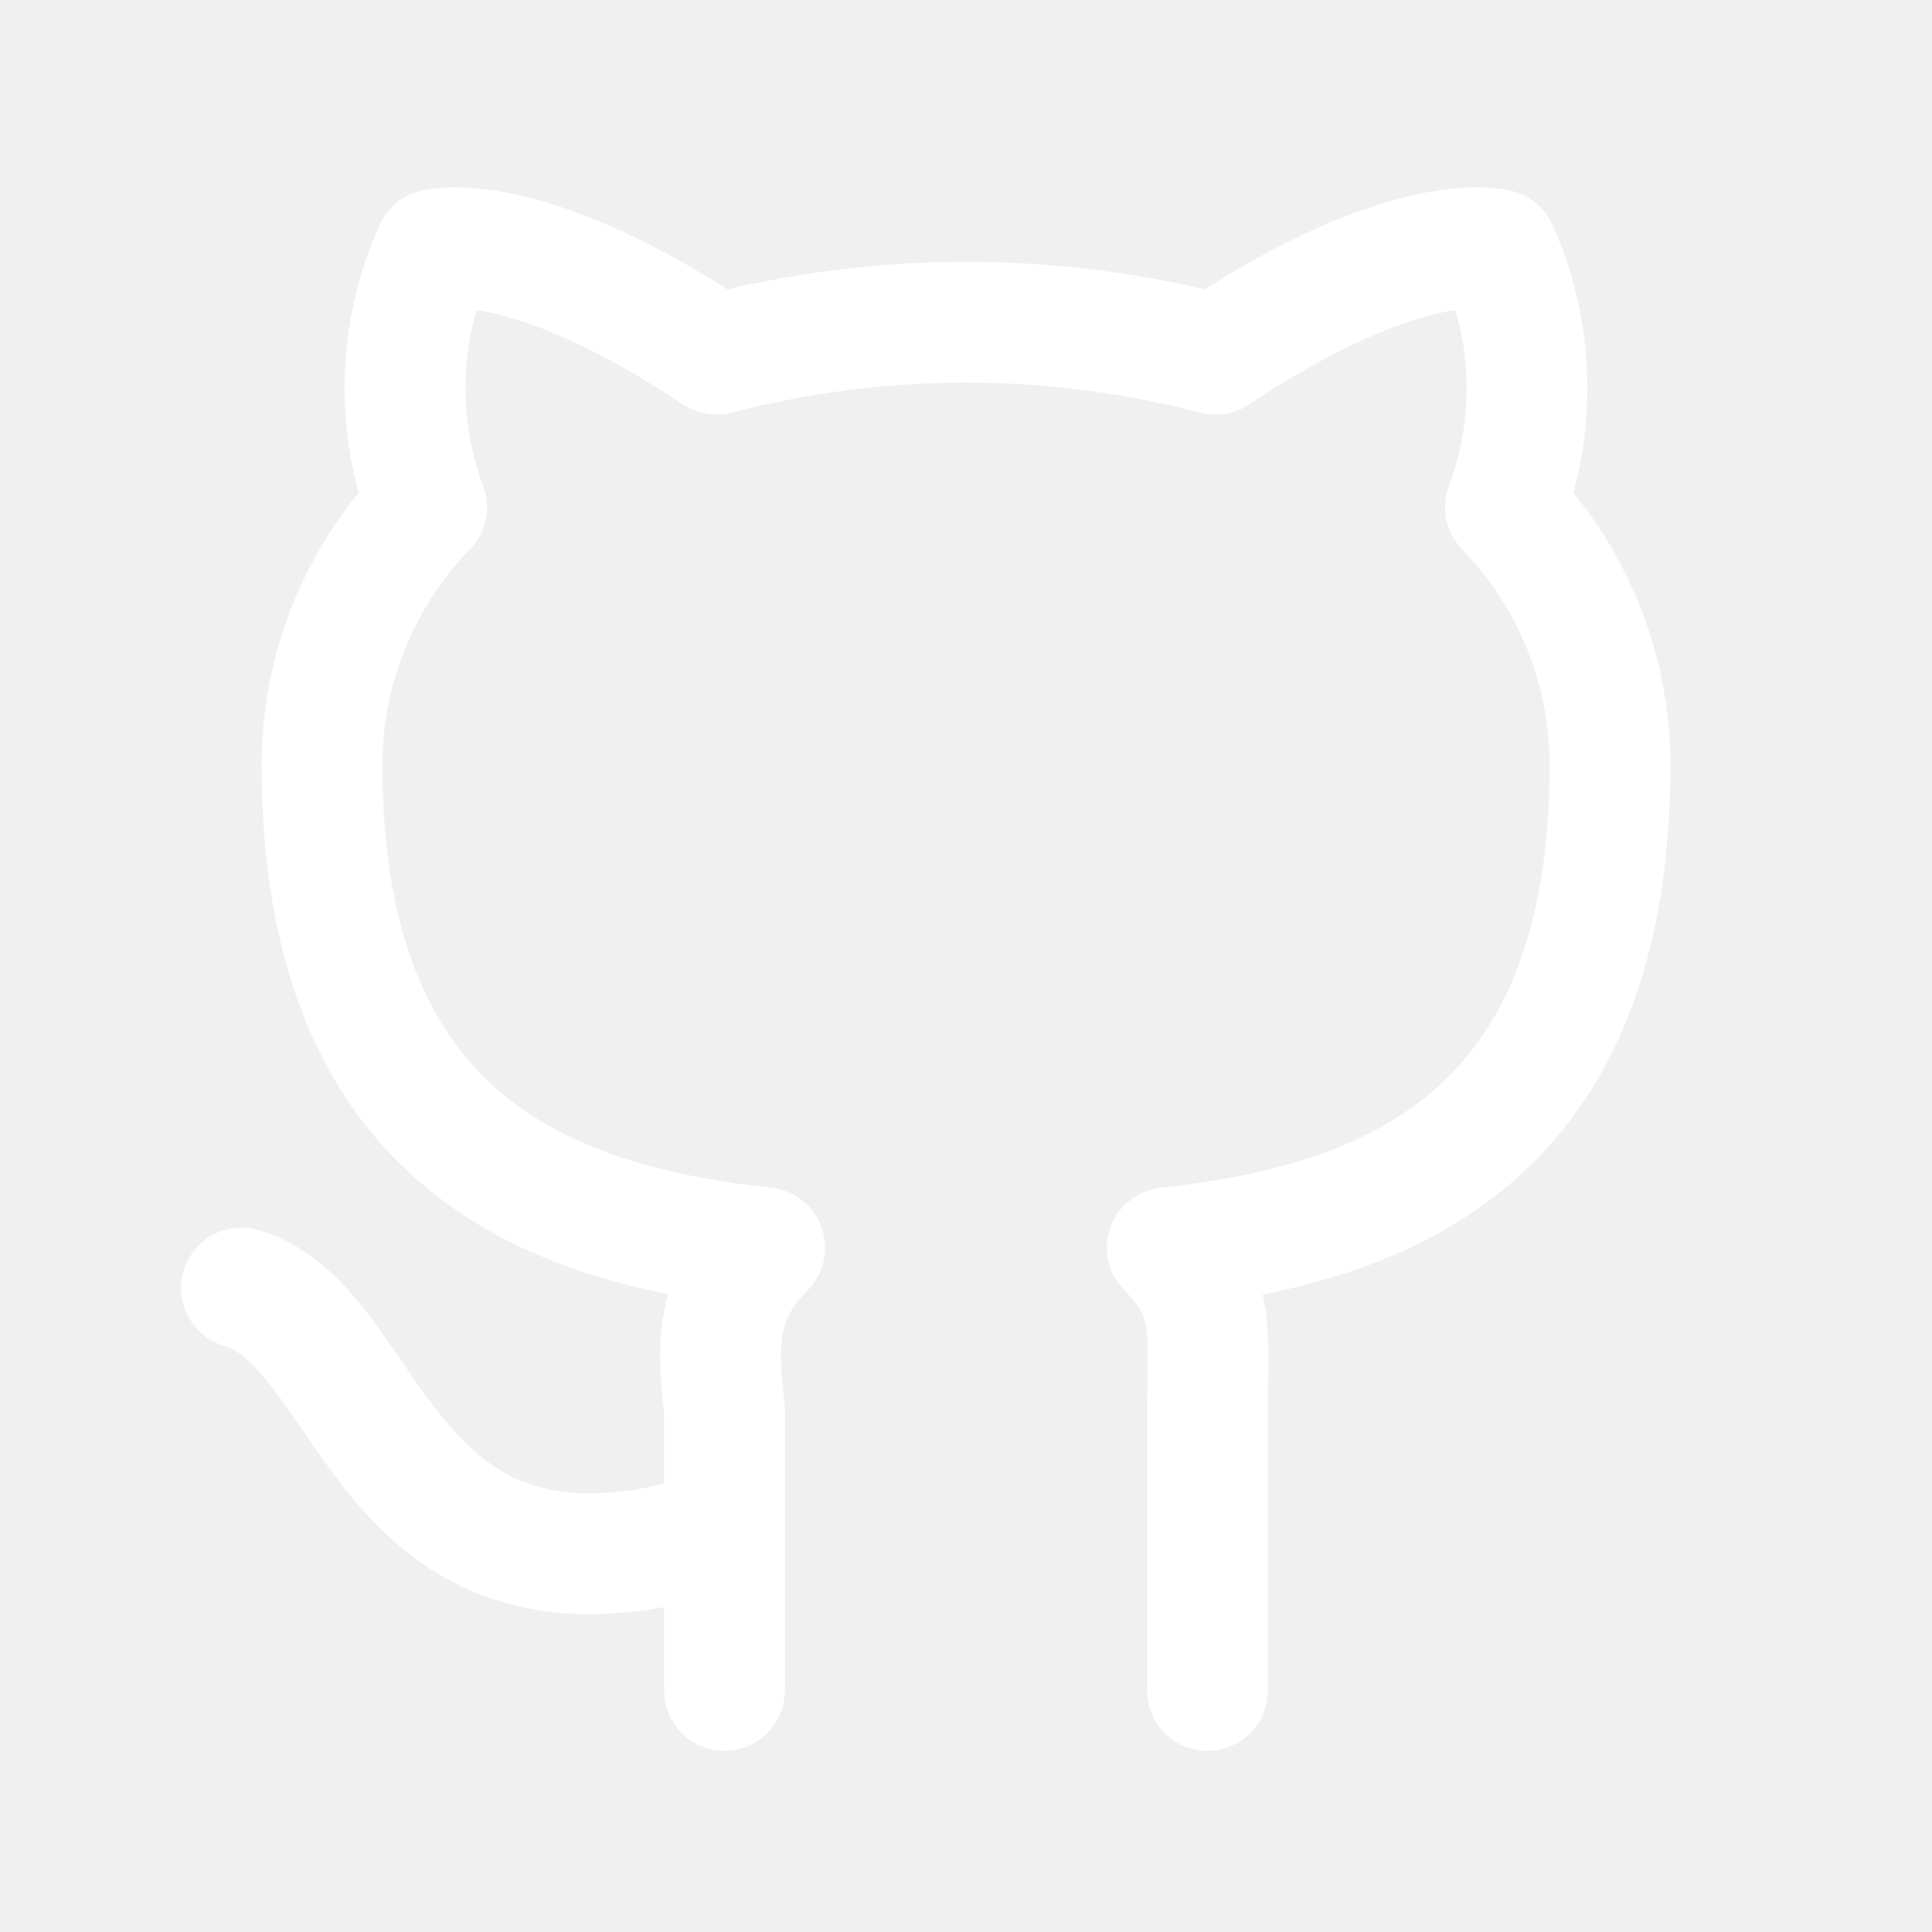
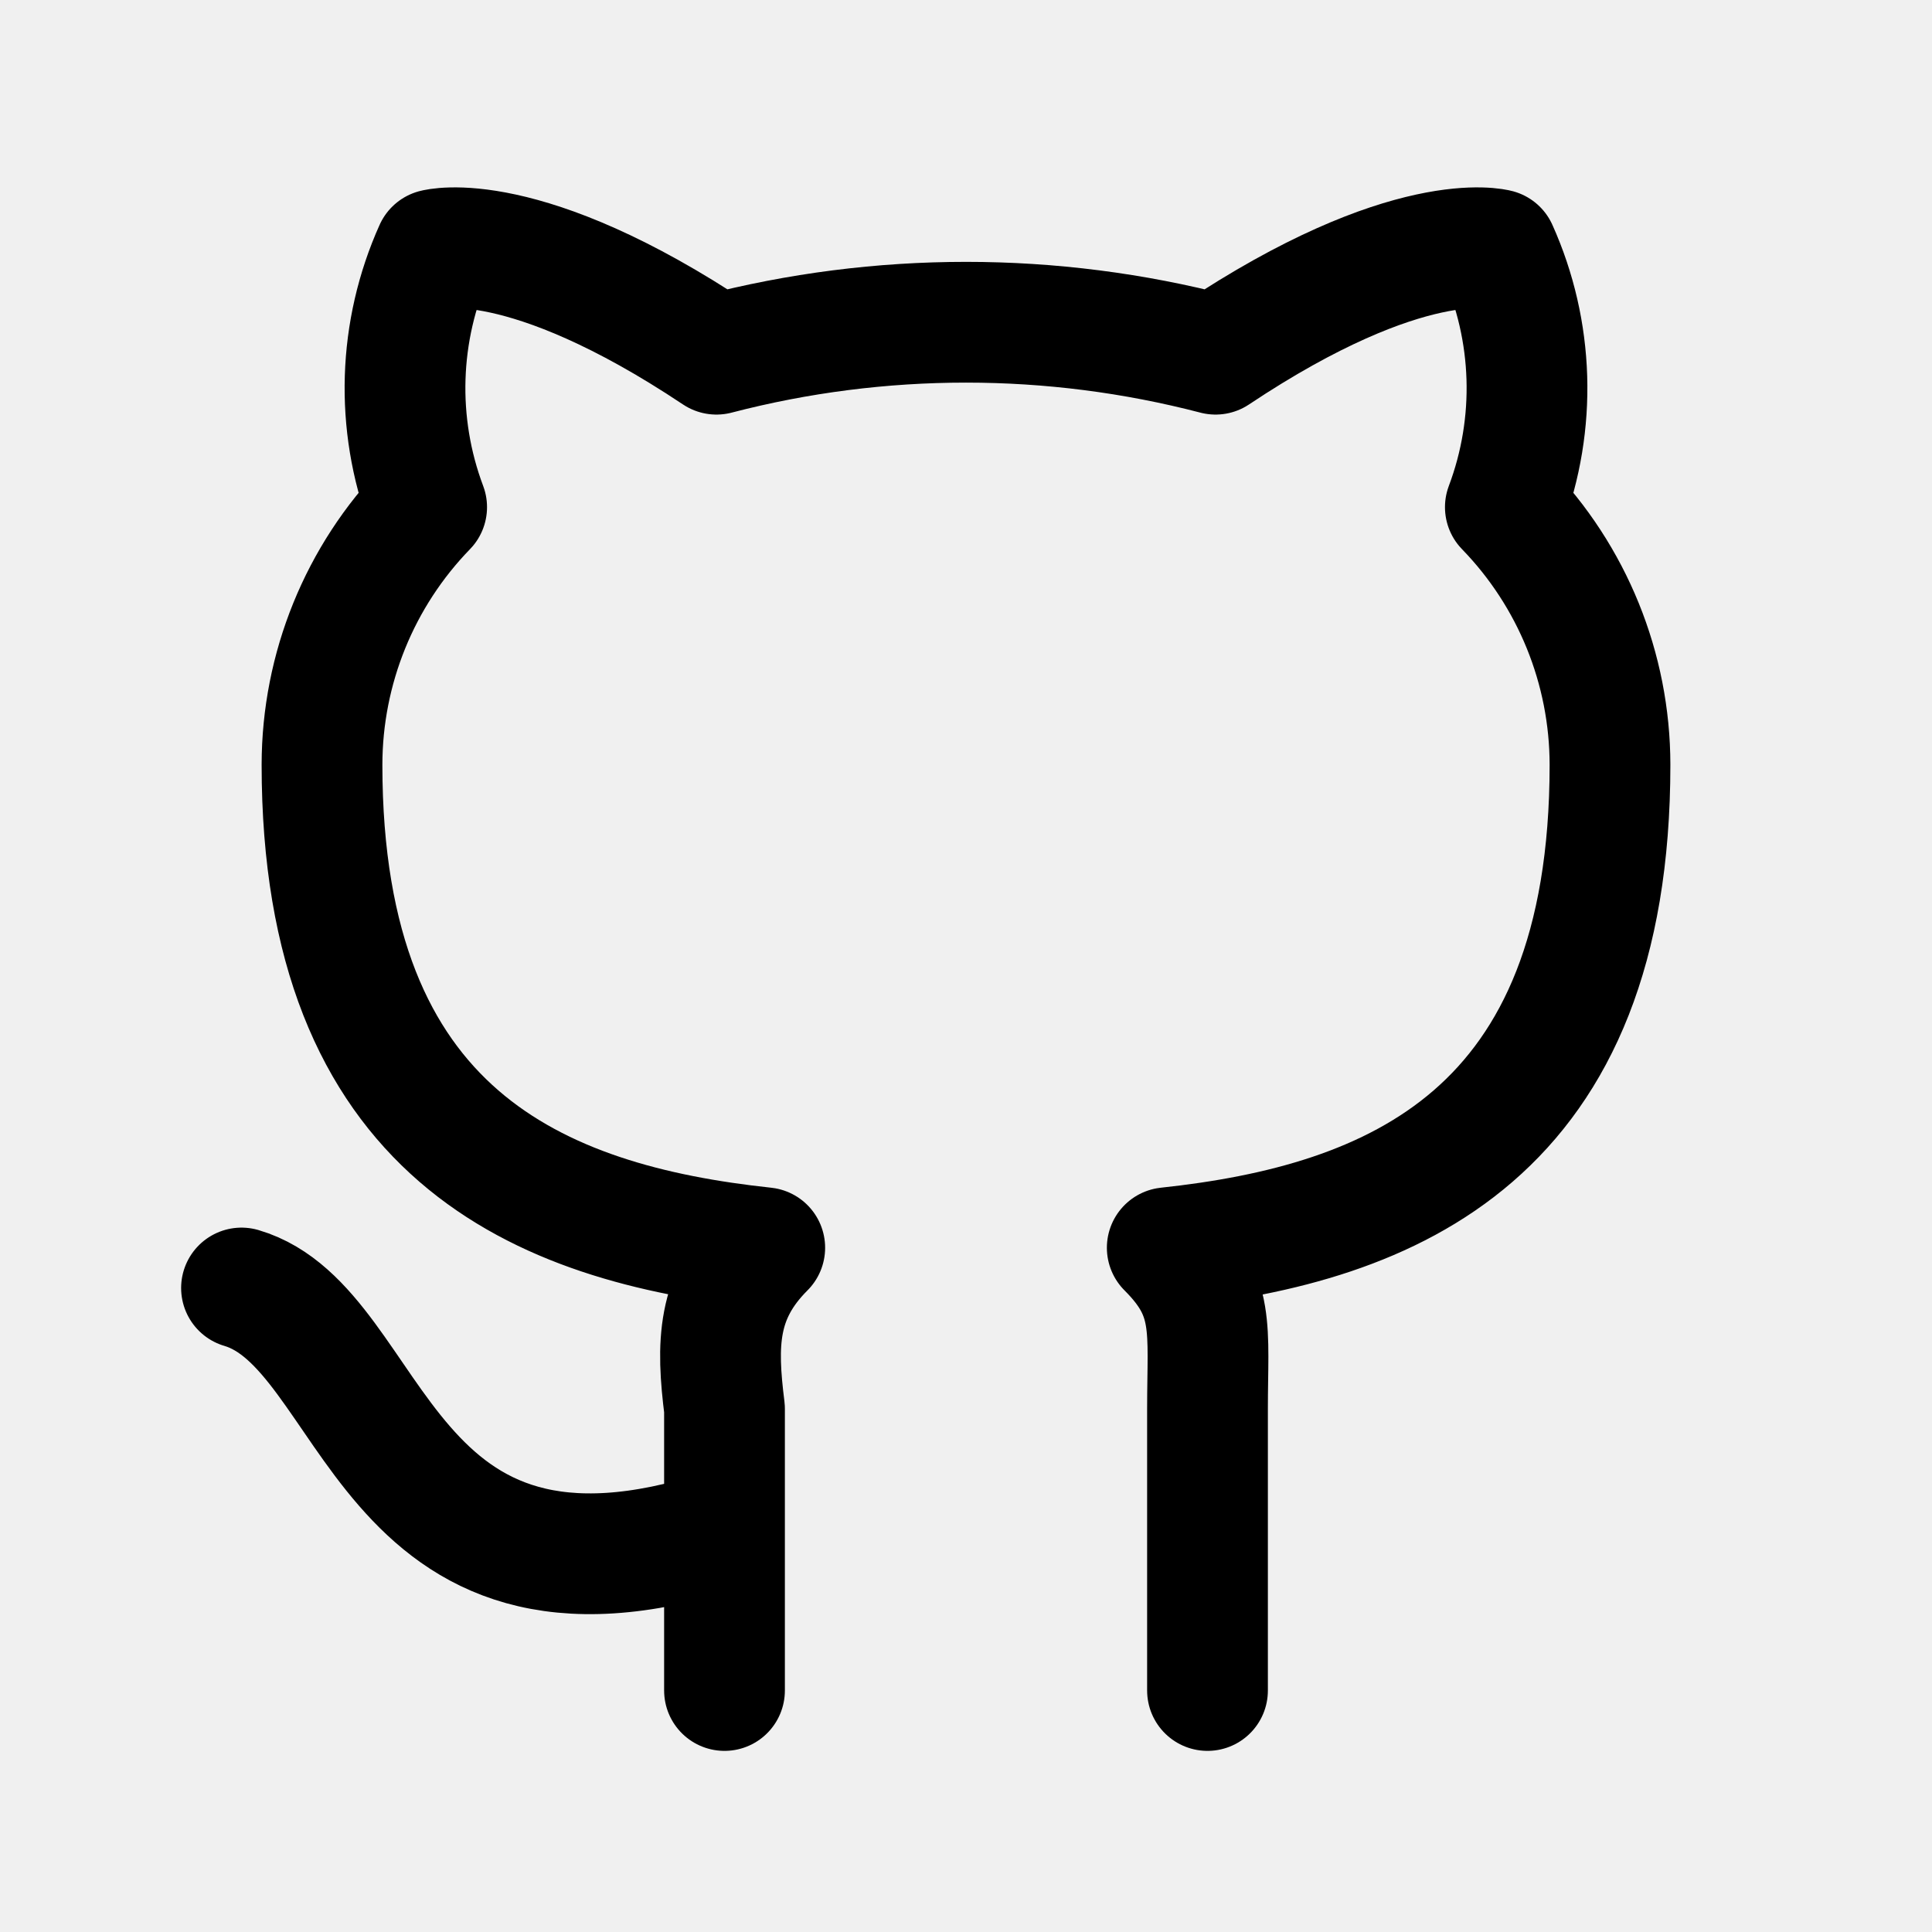
- <svg xmlns="http://www.w3.org/2000/svg" class="icon icon-tabler icon-tabler-brand-github" width="76" height="76" viewBox="0 0 24 24" stroke-width="1.5" stroke="#ffffff" fill="none" stroke-linecap="round" stroke-linejoin="round">
+ <svg xmlns="http://www.w3.org/2000/svg" class="icon icon-tabler icon-tabler-brand-github" width="76" height="76" viewBox="0 0 24 24" stroke-width="1.5" stroke="#000000" fill="none" stroke-linecap="round" stroke-linejoin="round">
  <path stroke="none" d="M0 0h24v24H0z" fill="none" />
  <path d="M9 19c-4.3 1.4 -4.3 -2.5 -6 -3m12 5v-3.5c0 -1 .1 -1.4 -.5 -2c2.8 -.3 5.5 -1.4 5.5 -6a4.6 4.6 0 0 0 -1.3 -3.2a4.2 4.2 0 0 0 -.1 -3.2s-1.1 -.3 -3.5 1.3a12.3 12.3 0 0 0 -6.2 0c-2.4 -1.6 -3.5 -1.3 -3.5 -1.3a4.2 4.2 0 0 0 -.1 3.2a4.6 4.6 0 0 0 -1.3 3.2c0 4.6 2.7 5.7 5.5 6c-.6 .6 -.6 1.2 -.5 2v3.5" />
</svg>
